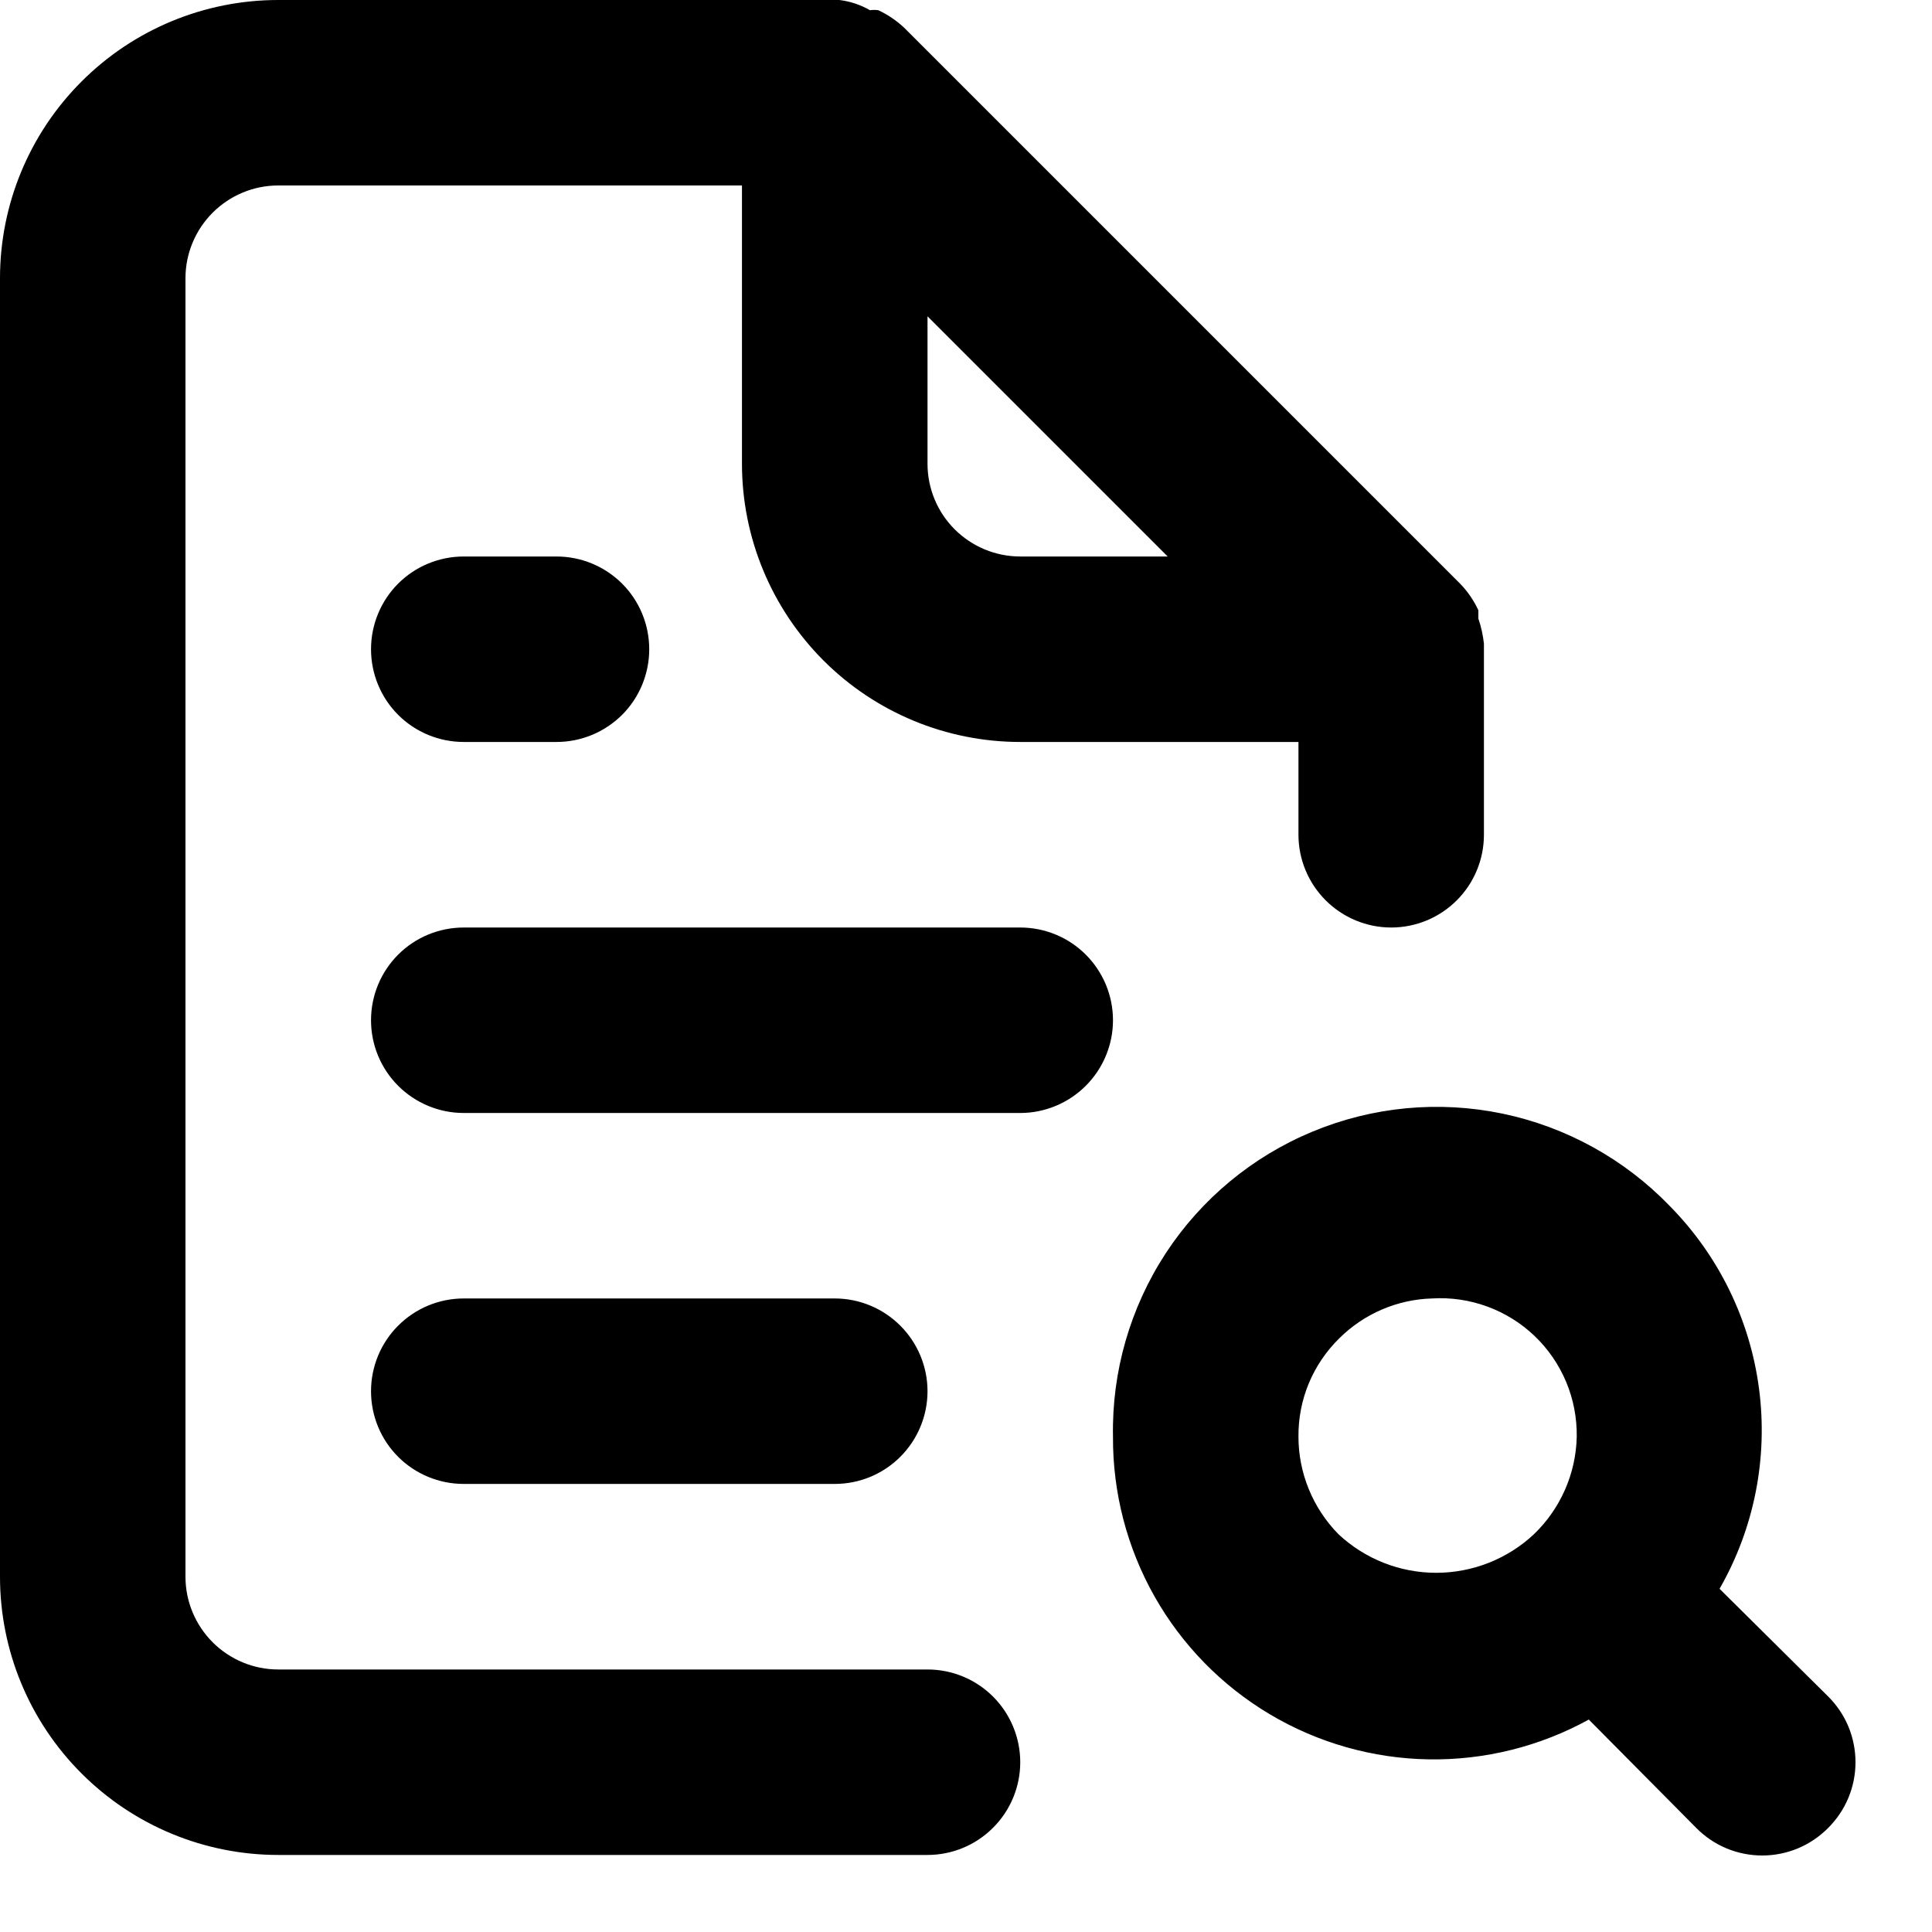
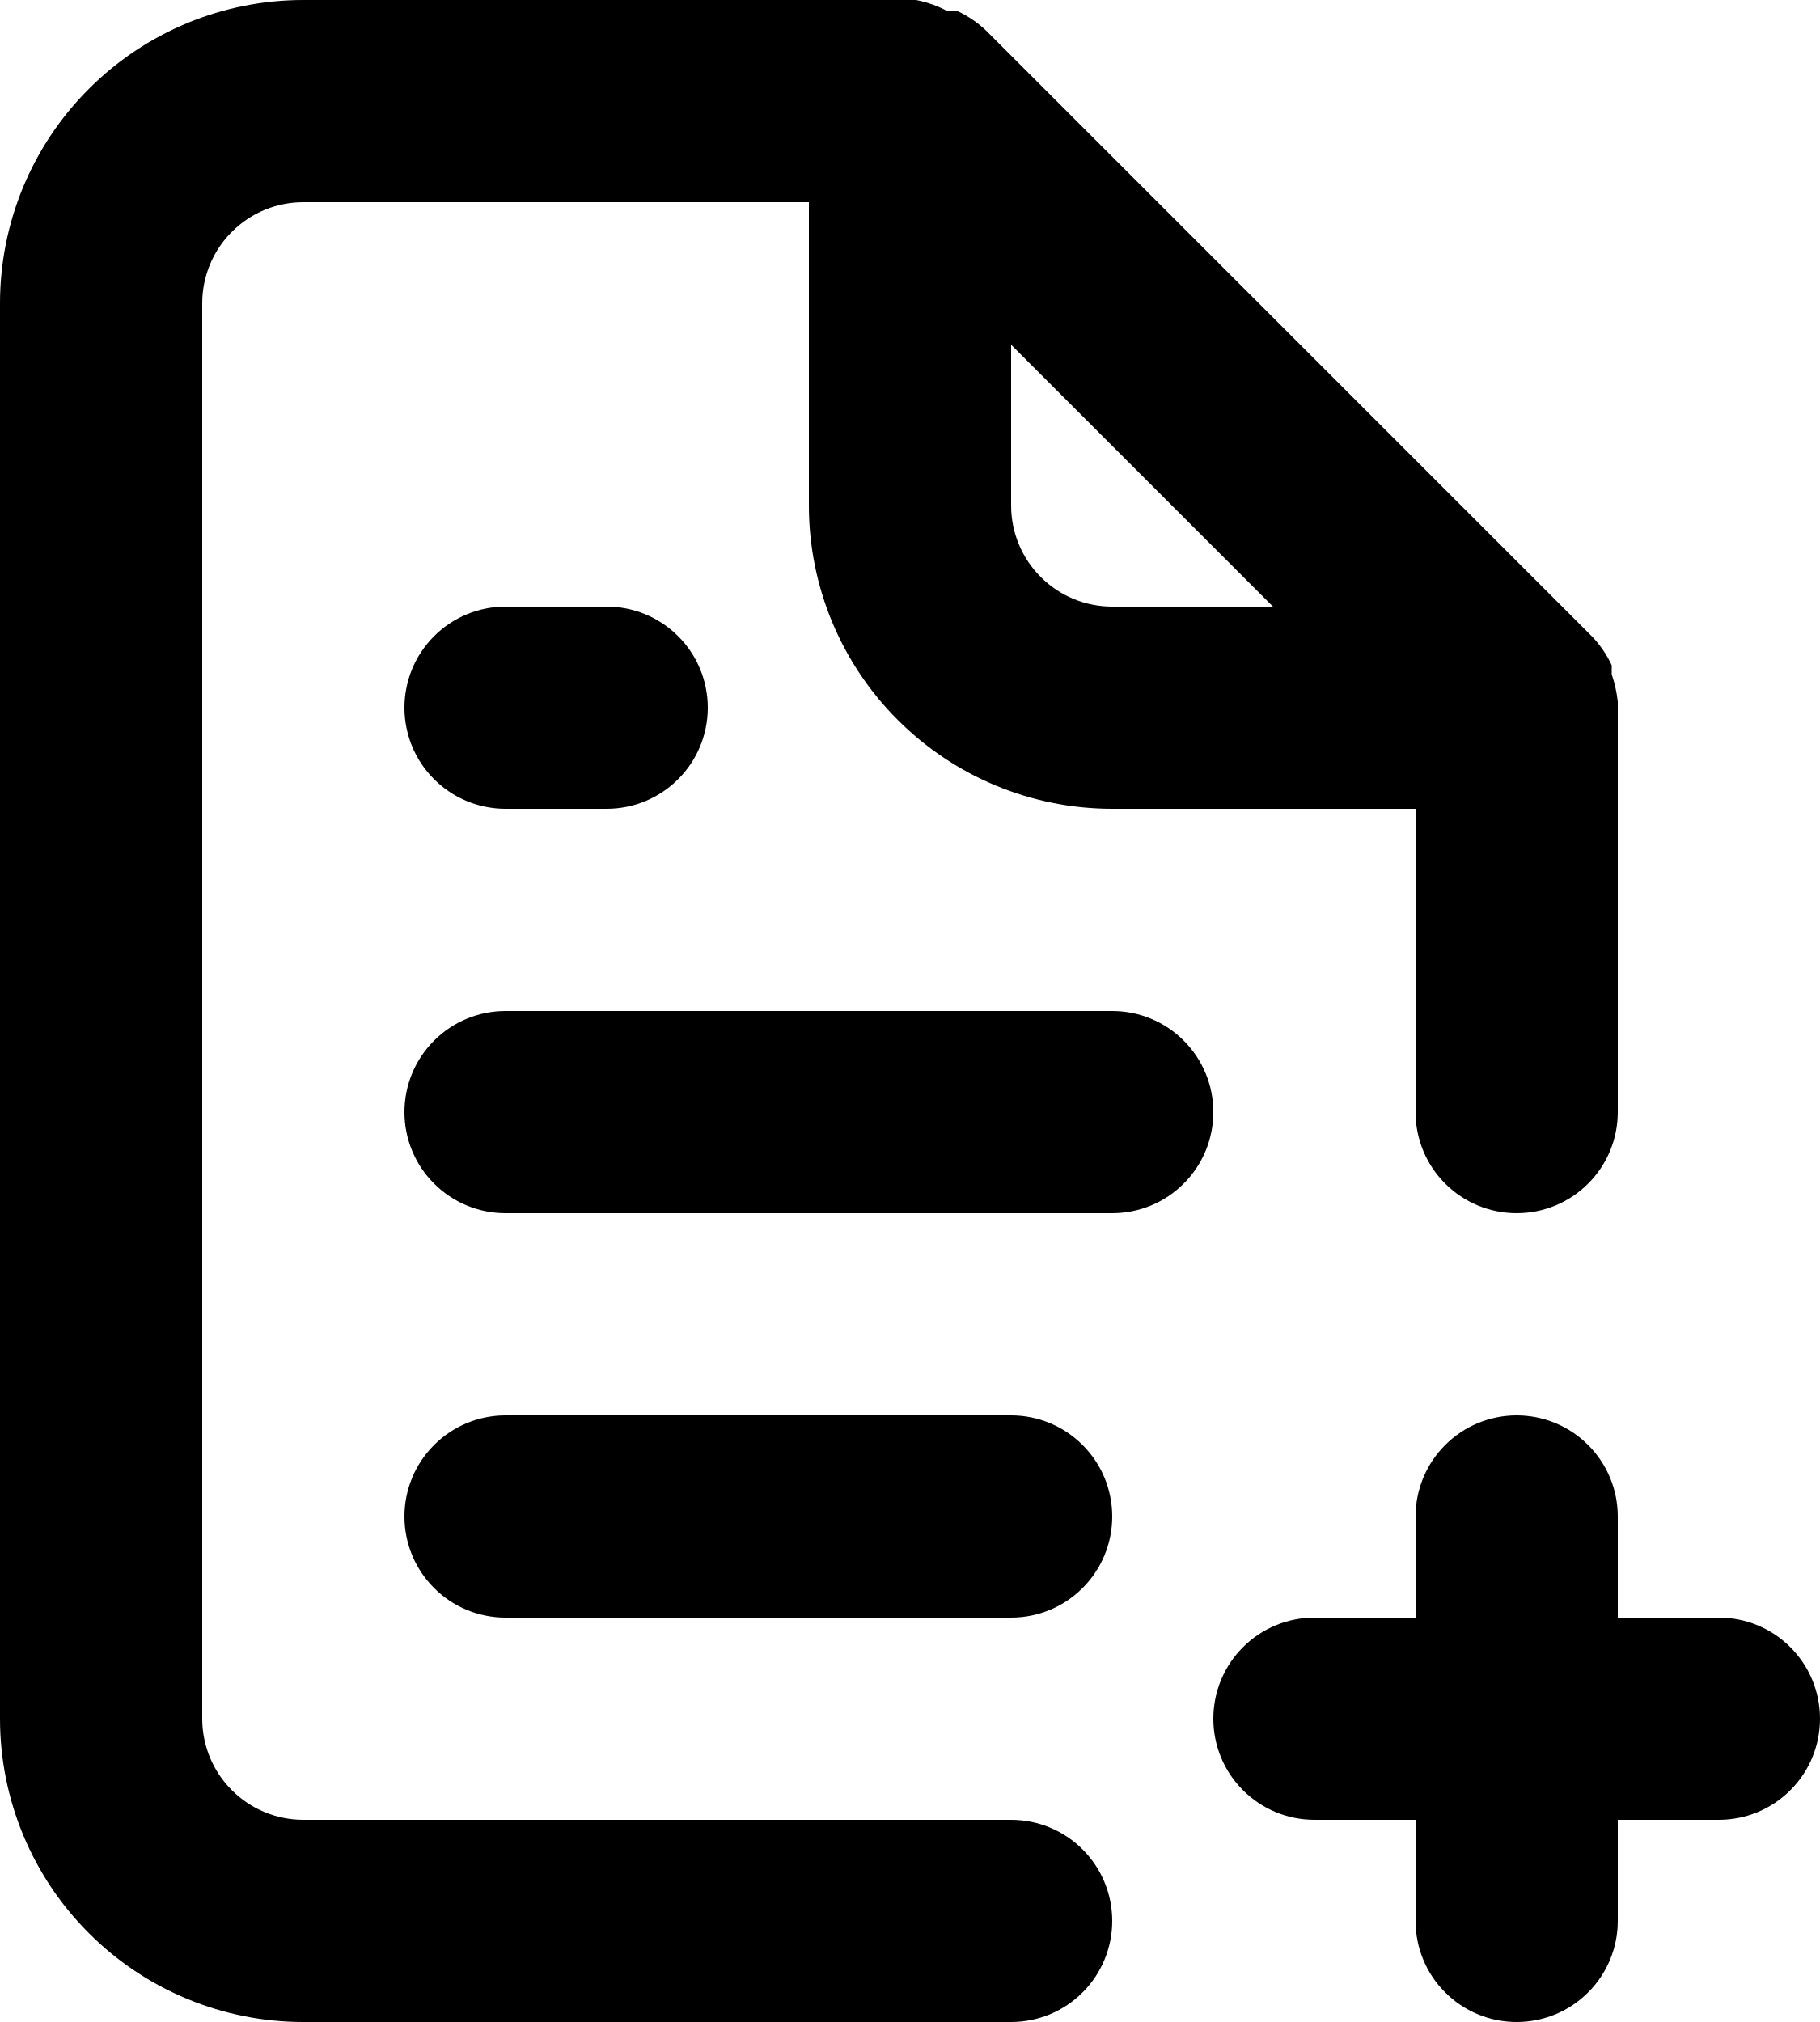
- <svg xmlns="http://www.w3.org/2000/svg" width="25" height="25" viewBox="0 0 25 25" fill="none">
-   <path d="M12.002 21.603H3.6C3.282 21.603 2.977 21.476 2.752 21.251C2.527 21.026 2.4 20.721 2.4 20.403V3.6C2.4 3.282 2.527 2.977 2.752 2.752C2.977 2.527 3.282 2.4 3.6 2.4H9.601V6.001C9.601 6.956 9.981 7.871 10.656 8.547C11.331 9.222 12.247 9.601 13.202 9.601H16.802V10.801C16.802 11.12 16.929 11.425 17.154 11.65C17.379 11.875 17.684 12.002 18.002 12.002C18.321 12.002 18.626 11.875 18.851 11.65C19.076 11.425 19.202 11.12 19.202 10.801V8.329C19.19 8.219 19.166 8.11 19.13 8.005V7.897C19.073 7.774 18.996 7.66 18.902 7.561L11.701 0.36C11.602 0.267 11.489 0.19 11.365 0.132C11.33 0.127 11.293 0.127 11.257 0.132C11.136 0.062 11.001 0.017 10.861 0H3.6C2.646 0 1.73 0.379 1.055 1.055C0.379 1.73 0 2.646 0 3.6V20.403C0 21.358 0.379 22.273 1.055 22.948C1.73 23.624 2.646 24.003 3.6 24.003H12.002C12.32 24.003 12.625 23.877 12.85 23.651C13.075 23.427 13.202 23.121 13.202 22.803C13.202 22.485 13.075 22.179 12.85 21.954C12.625 21.729 12.32 21.603 12.002 21.603ZM12.002 4.093L15.11 7.201H13.202C12.883 7.201 12.578 7.074 12.353 6.849C12.128 6.624 12.002 6.319 12.002 6.001V4.093ZM6.001 7.201C5.682 7.201 5.377 7.327 5.152 7.552C4.927 7.777 4.801 8.083 4.801 8.401C4.801 8.719 4.927 9.025 5.152 9.25C5.377 9.475 5.682 9.601 6.001 9.601H7.201C7.519 9.601 7.824 9.475 8.05 9.25C8.275 9.025 8.401 8.719 8.401 8.401C8.401 8.083 8.275 7.777 8.05 7.552C7.824 7.327 7.519 7.201 7.201 7.201H6.001ZM23.655 21.951L22.251 20.559C22.7 19.775 22.879 18.866 22.762 17.971C22.645 17.076 22.238 16.244 21.603 15.602C21.018 14.997 20.265 14.582 19.441 14.41C18.617 14.239 17.761 14.32 16.984 14.643C16.207 14.965 15.545 15.514 15.084 16.218C14.624 16.923 14.386 17.749 14.402 18.59C14.398 19.314 14.583 20.027 14.939 20.657C15.295 21.287 15.81 21.813 16.432 22.183C17.054 22.553 17.763 22.754 18.486 22.766C19.21 22.778 19.925 22.6 20.559 22.251L21.951 23.655C22.062 23.767 22.195 23.857 22.341 23.918C22.488 23.979 22.645 24.01 22.803 24.01C22.961 24.01 23.118 23.979 23.264 23.918C23.411 23.857 23.543 23.767 23.655 23.655C23.767 23.543 23.857 23.411 23.918 23.264C23.979 23.118 24.01 22.961 24.01 22.803C24.01 22.645 23.979 22.488 23.918 22.341C23.857 22.195 23.767 22.062 23.655 21.951V21.951ZM19.851 19.851C19.508 20.173 19.055 20.352 18.584 20.352C18.114 20.352 17.661 20.173 17.318 19.851C16.988 19.514 16.802 19.062 16.802 18.59C16.8 18.354 16.845 18.119 16.936 17.9C17.027 17.682 17.161 17.484 17.33 17.318C17.65 17 18.079 16.815 18.53 16.802C18.773 16.787 19.016 16.823 19.244 16.906C19.473 16.99 19.681 17.119 19.857 17.287C20.033 17.455 20.172 17.658 20.266 17.882C20.36 18.106 20.406 18.347 20.403 18.59C20.393 19.067 20.194 19.52 19.851 19.851V19.851ZM13.202 12.002H6.001C5.682 12.002 5.377 12.128 5.152 12.353C4.927 12.578 4.801 12.883 4.801 13.202C4.801 13.52 4.927 13.825 5.152 14.05C5.377 14.275 5.682 14.402 6.001 14.402H13.202C13.52 14.402 13.825 14.275 14.05 14.05C14.275 13.825 14.402 13.52 14.402 13.202C14.402 12.883 14.275 12.578 14.05 12.353C13.825 12.128 13.52 12.002 13.202 12.002ZM10.801 19.202C11.12 19.202 11.425 19.076 11.65 18.851C11.875 18.626 12.002 18.321 12.002 18.002C12.002 17.684 11.875 17.379 11.65 17.154C11.425 16.929 11.12 16.802 10.801 16.802H6.001C5.682 16.802 5.377 16.929 5.152 17.154C4.927 17.379 4.801 17.684 4.801 18.002C4.801 18.321 4.927 18.626 5.152 18.851C5.377 19.076 5.682 19.202 6.001 19.202H10.801Z" fill="black" />
+ <svg xmlns="http://www.w3.org/2000/svg" width="18" height="20" viewBox="0 0 18 20" fill="none">
+   <path d="M17 16H16V15C16 14.735 15.895 14.48 15.707 14.293C15.52 14.105 15.265 14 15 14C14.735 14 14.48 14.105 14.293 14.293C14.105 14.48 14 14.735 14 15V16H13C12.735 16 12.48 16.105 12.293 16.293C12.105 16.48 12 16.735 12 17C12 17.265 12.105 17.52 12.293 17.707C12.48 17.895 12.735 18 13 18H14V19C14 19.265 14.105 19.52 14.293 19.707C14.48 19.895 14.735 20 15 20C15.265 20 15.52 19.895 15.707 19.707C15.895 19.52 16 19.265 16 19V18H17C17.265 18 17.52 17.895 17.707 17.707C17.895 17.52 18 17.265 18 17C18 16.735 17.895 16.48 17.707 16.293C17.52 16.105 17.265 16 17 16ZM10 18H3C2.735 18 2.48 17.895 2.293 17.707C2.105 17.52 2 17.265 2 17V3C2 2.735 2.105 2.48 2.293 2.293C2.48 2.105 2.735 2 3 2H8V5C8 5.796 8.316 6.559 8.879 7.121C9.441 7.684 10.204 8 11 8H14V11C14 11.265 14.105 11.52 14.293 11.707C14.48 11.895 14.735 12 15 12C15.265 12 15.52 11.895 15.707 11.707C15.895 11.52 16 11.265 16 11V6.94C15.99 6.848 15.97 6.758 15.94 6.67V6.58C15.892 6.477 15.828 6.383 15.75 6.3L9.75 0.3C9.667 0.222 9.573 0.158 9.47 0.11C9.437 0.104 9.403 0.104 9.37 0.11C9.273 0.058 9.168 0.021 9.06 0H3C2.204 0 1.441 0.316 0.879 0.879C0.316 1.441 0 2.204 0 3V17C0 17.796 0.316 18.559 0.879 19.121C1.441 19.684 2.204 20 3 20H10C10.265 20 10.52 19.895 10.707 19.707C10.895 19.52 11 19.265 11 19C11 18.735 10.895 18.48 10.707 18.293C10.52 18.105 10.265 18 10 18ZM10 3.41L12.59 6H11C10.735 6 10.48 5.895 10.293 5.707C10.105 5.52 10 5.265 10 5V3.41ZM5 6C4.735 6 4.48 6.105 4.293 6.293C4.105 6.48 4 6.735 4 7C4 7.265 4.105 7.52 4.293 7.707C4.48 7.895 4.735 8 5 8H6C6.265 8 6.52 7.895 6.707 7.707C6.895 7.52 7 7.265 7 7C7 6.735 6.895 6.48 6.707 6.293C6.52 6.105 6.265 6 6 6H5ZM10 14H5C4.735 14 4.48 14.105 4.293 14.293C4.105 14.48 4 14.735 4 15C4 15.265 4.105 15.52 4.293 15.707C4.48 15.895 4.735 16 5 16H10C10.265 16 10.52 15.895 10.707 15.707C10.895 15.52 11 15.265 11 15C11 14.735 10.895 14.48 10.707 14.293C10.52 14.105 10.265 14 10 14ZM11 10H5C4.735 10 4.48 10.105 4.293 10.293C4.105 10.48 4 10.735 4 11C4 11.265 4.105 11.52 4.293 11.707C4.48 11.895 4.735 12 5 12H11C11.265 12 11.52 11.895 11.707 11.707C11.895 11.52 12 11.265 12 11C12 10.735 11.895 10.48 11.707 10.293C11.52 10.105 11.265 10 11 10Z" fill="black" />
</svg>
